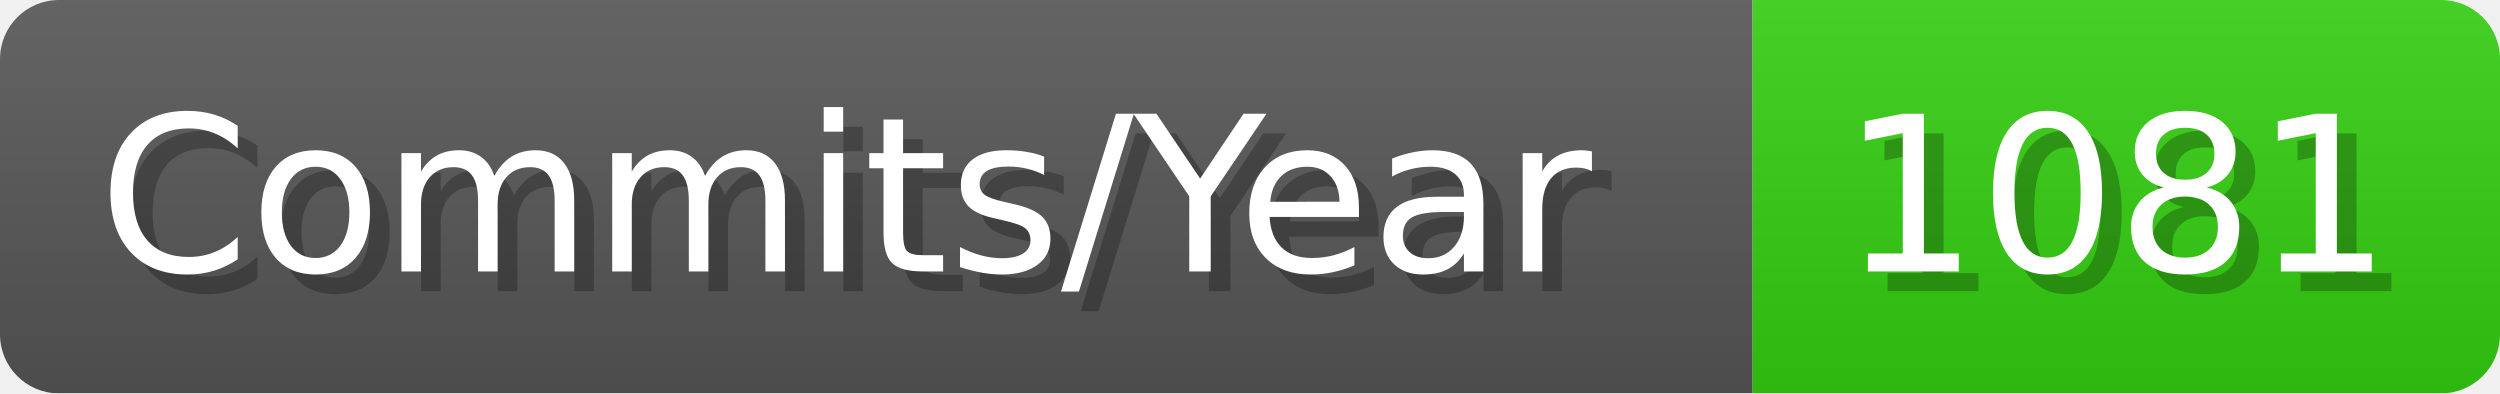
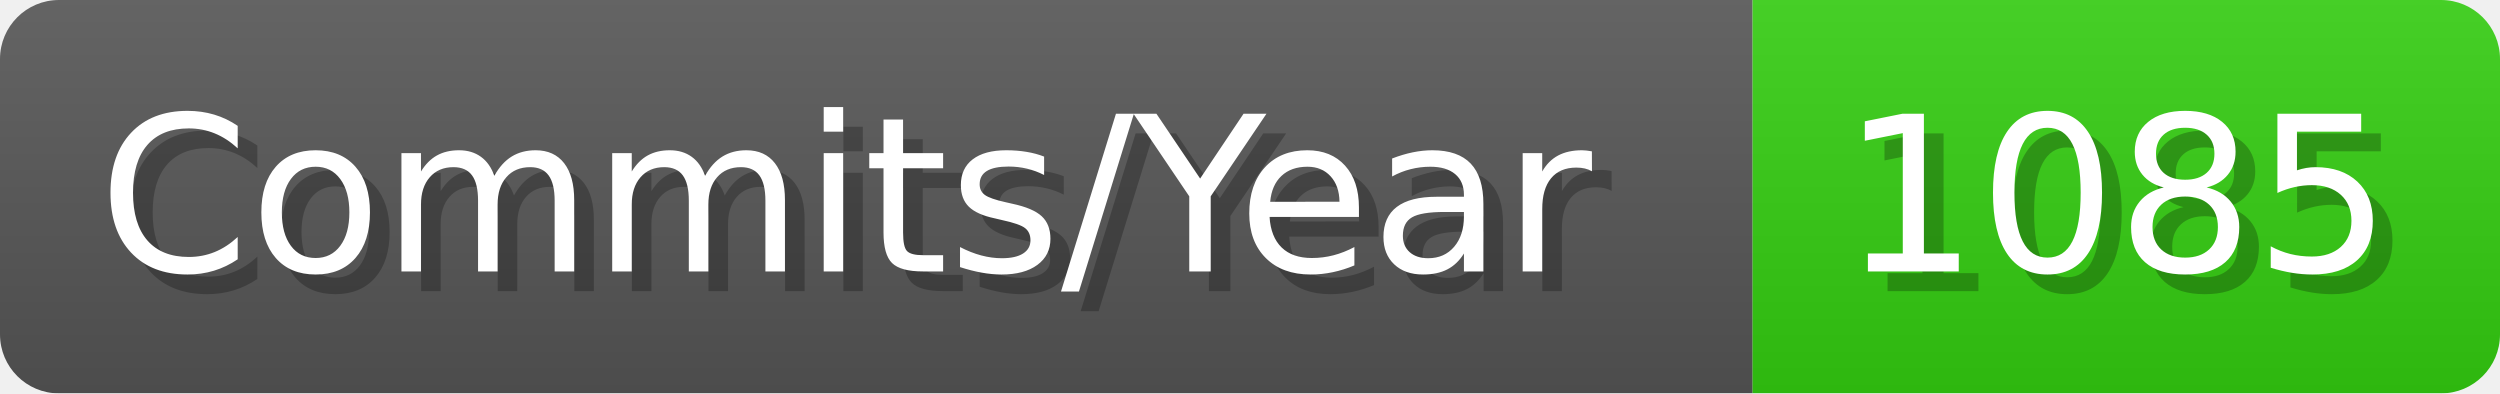
- <svg xmlns="http://www.w3.org/2000/svg" width="127.1" height="20" viewBox="0 0 1271 200" role="img" aria-label="Commits/Year: 1081">
+ <svg xmlns="http://www.w3.org/2000/svg" width="127.1" height="20" viewBox="0 0 1271 200" role="img" aria-label="Commits/Year: 1085">
  <linearGradient id="aUPdi" x2="0" y2="100%">
    <stop offset="0" stop-opacity=".1" stop-color="#EEE" />
    <stop offset="1" stop-opacity=".1" />
  </linearGradient>
  <mask id="WfAiQ">
    <rect width="1271" height="200" rx="30" fill="#FFF" />
  </mask>
  <g mask="url(#WfAiQ)">
    <rect width="891" height="200" fill="#555" />
    <rect width="380" height="200" fill="#3C1" x="891" />
    <rect width="1271" height="200" fill="url(#aUPdi)" />
  </g>
  <g aria-hidden="true" fill="#fff" text-anchor="start" font-family="Verdana,DejaVu Sans,sans-serif" font-size="110">
    <text x="60" y="148" textLength="791" fill="#000" opacity="0.25">Commits/Year</text>
    <text x="50" y="138" textLength="791">Commits/Year</text>
-     <text x="946" y="148" textLength="280" fill="#000" opacity="0.25">1081</text>
-     <text x="936" y="138" textLength="280">1081</text>
+     <text x="946" y="148" textLength="280" fill="#000" opacity="0.25">1085</text>
+     <text x="936" y="138" textLength="280">1085</text>
  </g>
</svg>
